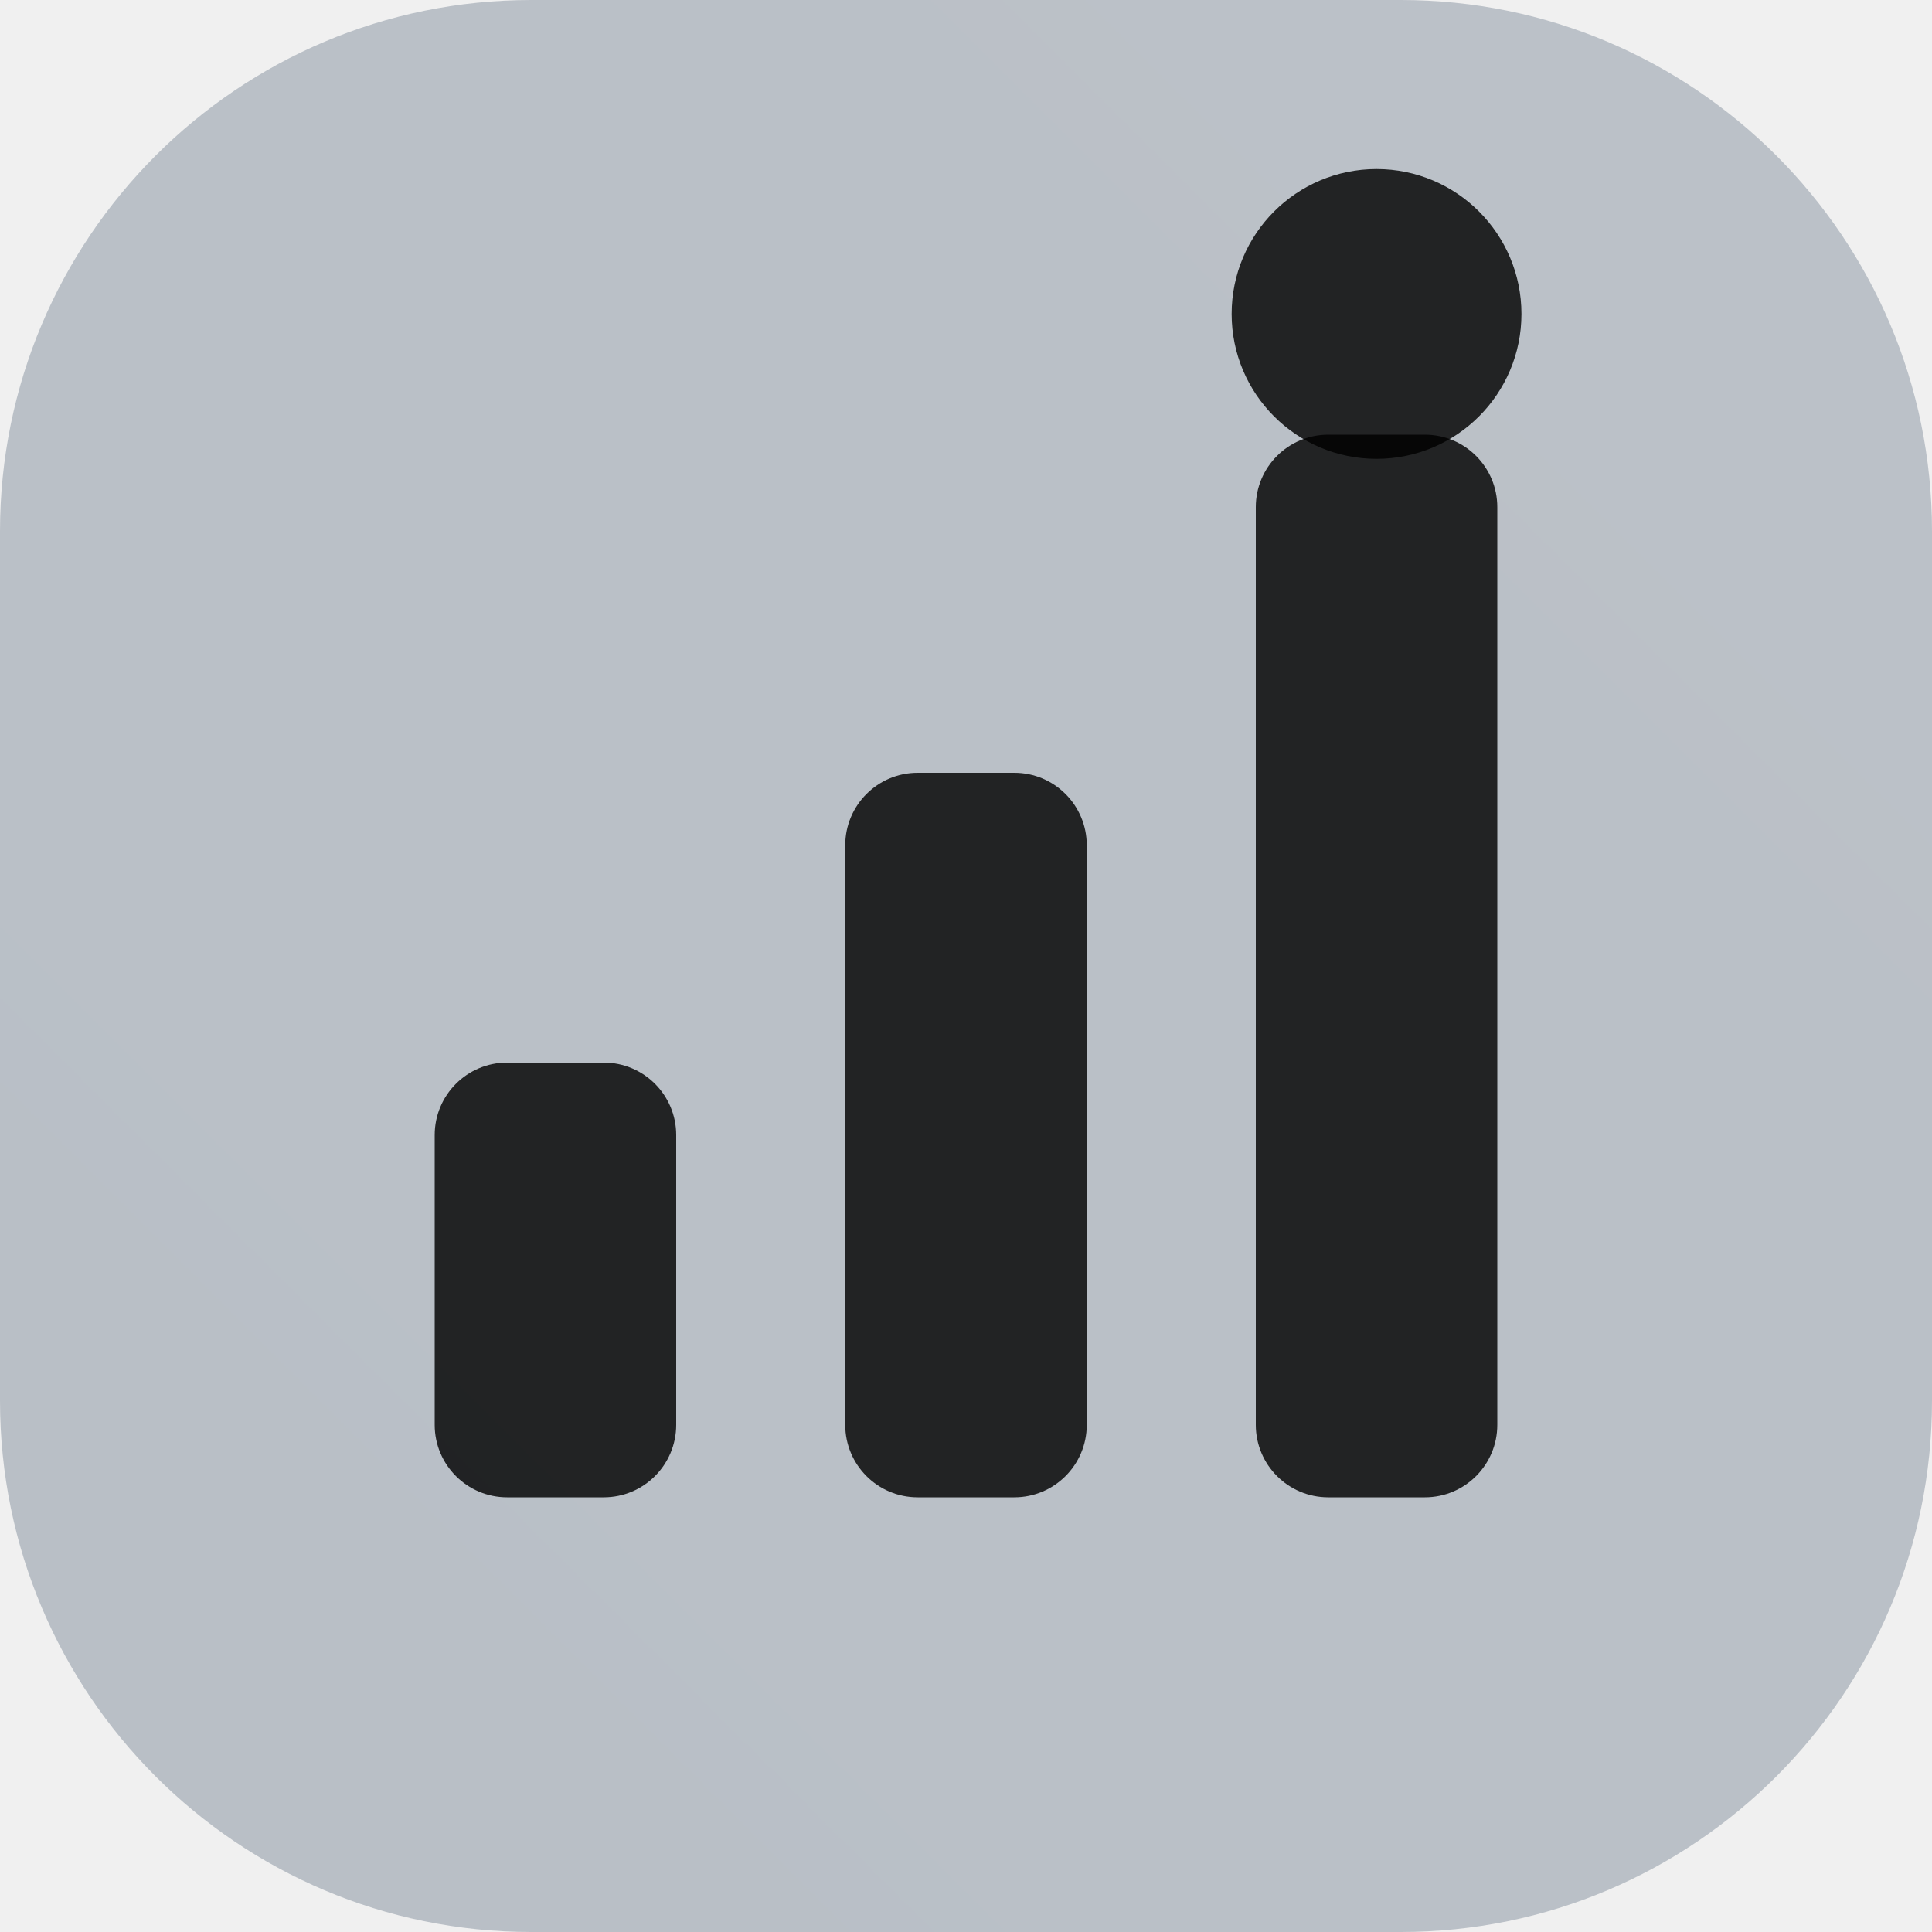
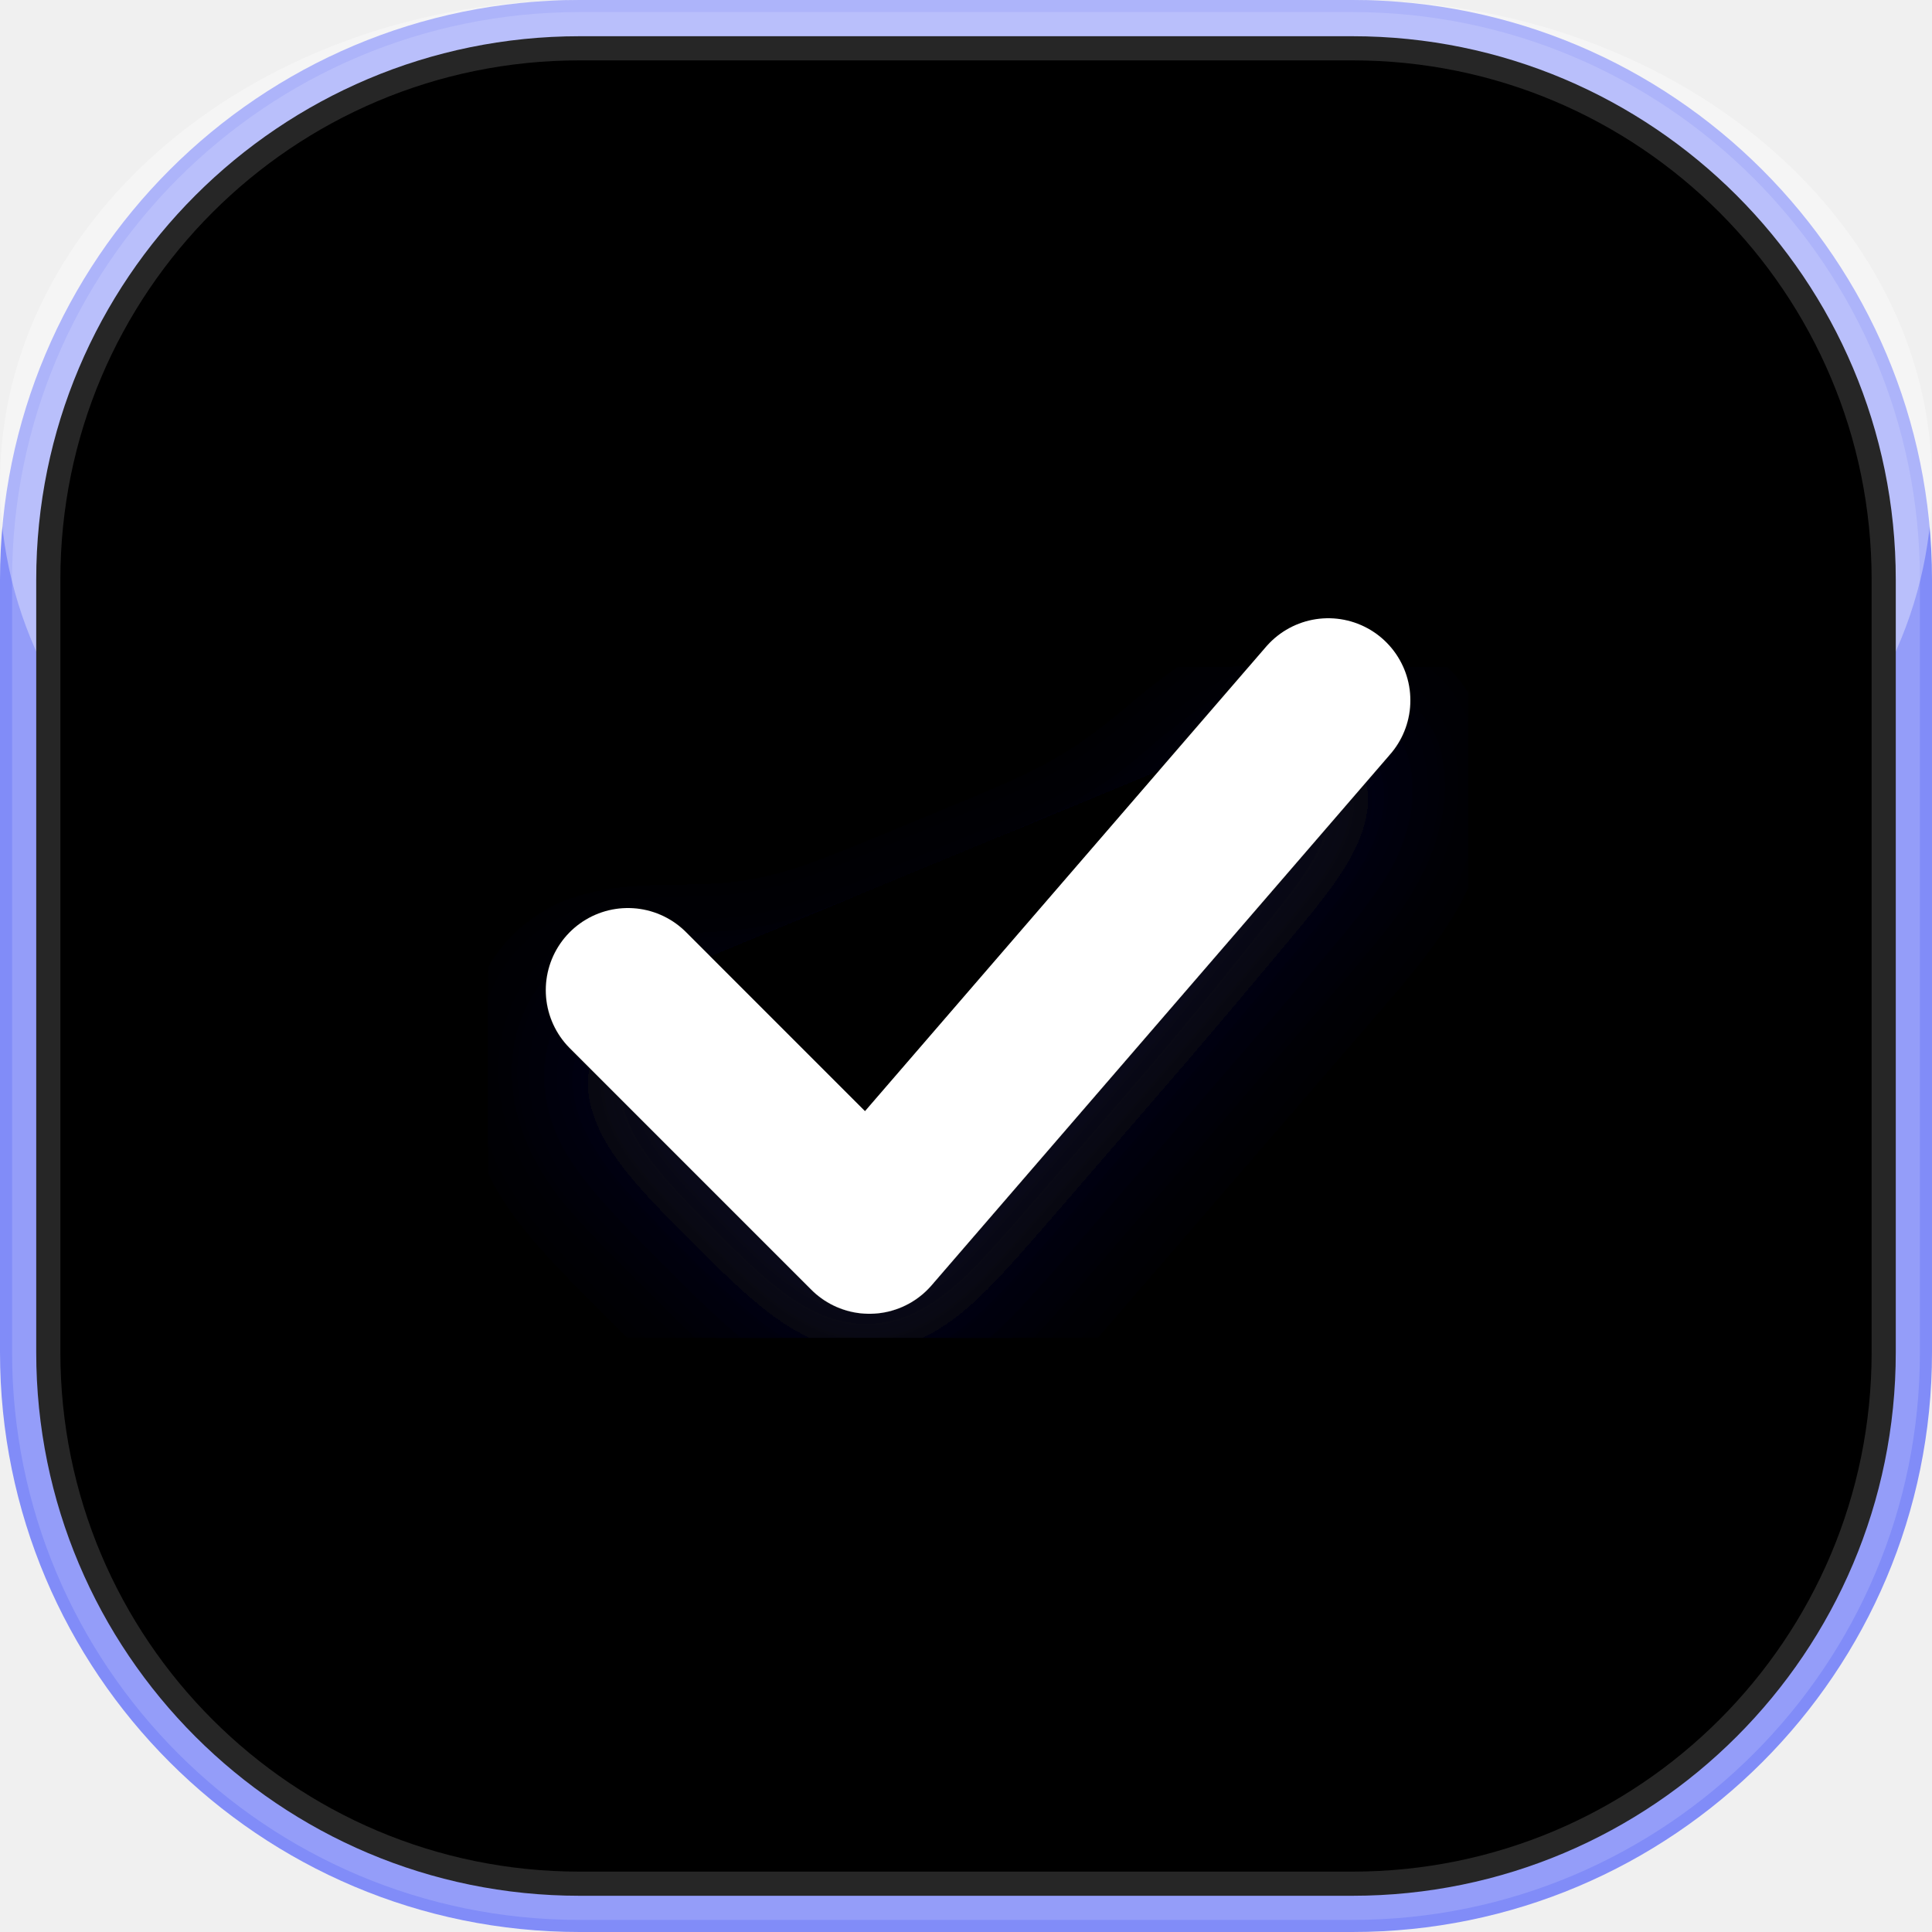
<svg xmlns="http://www.w3.org/2000/svg" viewBox="0 0 40 40">
  <defs>
-     <linearGradient id="g" x1="0" y1="40" x2="40" y2="0">
-       <stop offset="0%" stop-color="#9099a3" />
-       <stop offset="100%" stop-color="#e4e7eb" />
+     <linearGradient id="logo-base" x1="4" y1="2" x2="36" y2="38">
+       <stop offset="0%" stop-color="#818cf8" />
+       <stop offset="55%" stop-color="#6366f1" />
+       <stop offset="100%" stop-color="#4338ca" />
    </linearGradient>
+     <linearGradient id="logo-sheen" x1="20" y1="2" x2="20" y2="22">
+       <stop offset="0%" stop-color="#ffffff" stop-opacity="0.35" />
+       <stop offset="100%" stop-color="#ffffff" stop-opacity="0" />
+     </linearGradient>
+     <filter id="logo-shadow" x="-20%" y="-20%" width="140%" height="140%">
+       <feDropShadow dx="0" dy="1.5" stdDeviation="1.6" flood-color="#1e1b4b" flood-opacity="0.45" />
+     </filter>
  </defs>
-   <rect width="40" height="40" rx="11" fill="url(#g)" />
-   <rect x="9" y="22" width="5" height="9" rx="1.5" fill="black" fill-opacity="0.82" />
-   <rect x="17.5" y="16" width="5" height="15" rx="1.5" fill="black" fill-opacity="0.82" />
-   <rect x="26" y="9" width="5" height="22" rx="1.5" fill="black" fill-opacity="0.82" />
-   <circle cx="28.5" cy="6.5" r="3" fill="black" fill-opacity="0.82" />
+   <rect width="40" height="40" rx="12" fill="url(#logo-base)" />
+   <rect width="40" height="20" rx="12" fill="url(#logo-sheen)" />
+   <rect x="0.75" y="0.75" width="38.5" height="38.5" rx="11.25" stroke="#ffffff" stroke-opacity="0.15" />
+   <path d="M13 20.5L18 25.5L27.5 14.5" stroke="white" stroke-width="3.4" stroke-linecap="round" stroke-linejoin="round" filter="url(#logo-shadow)" />
</svg>
